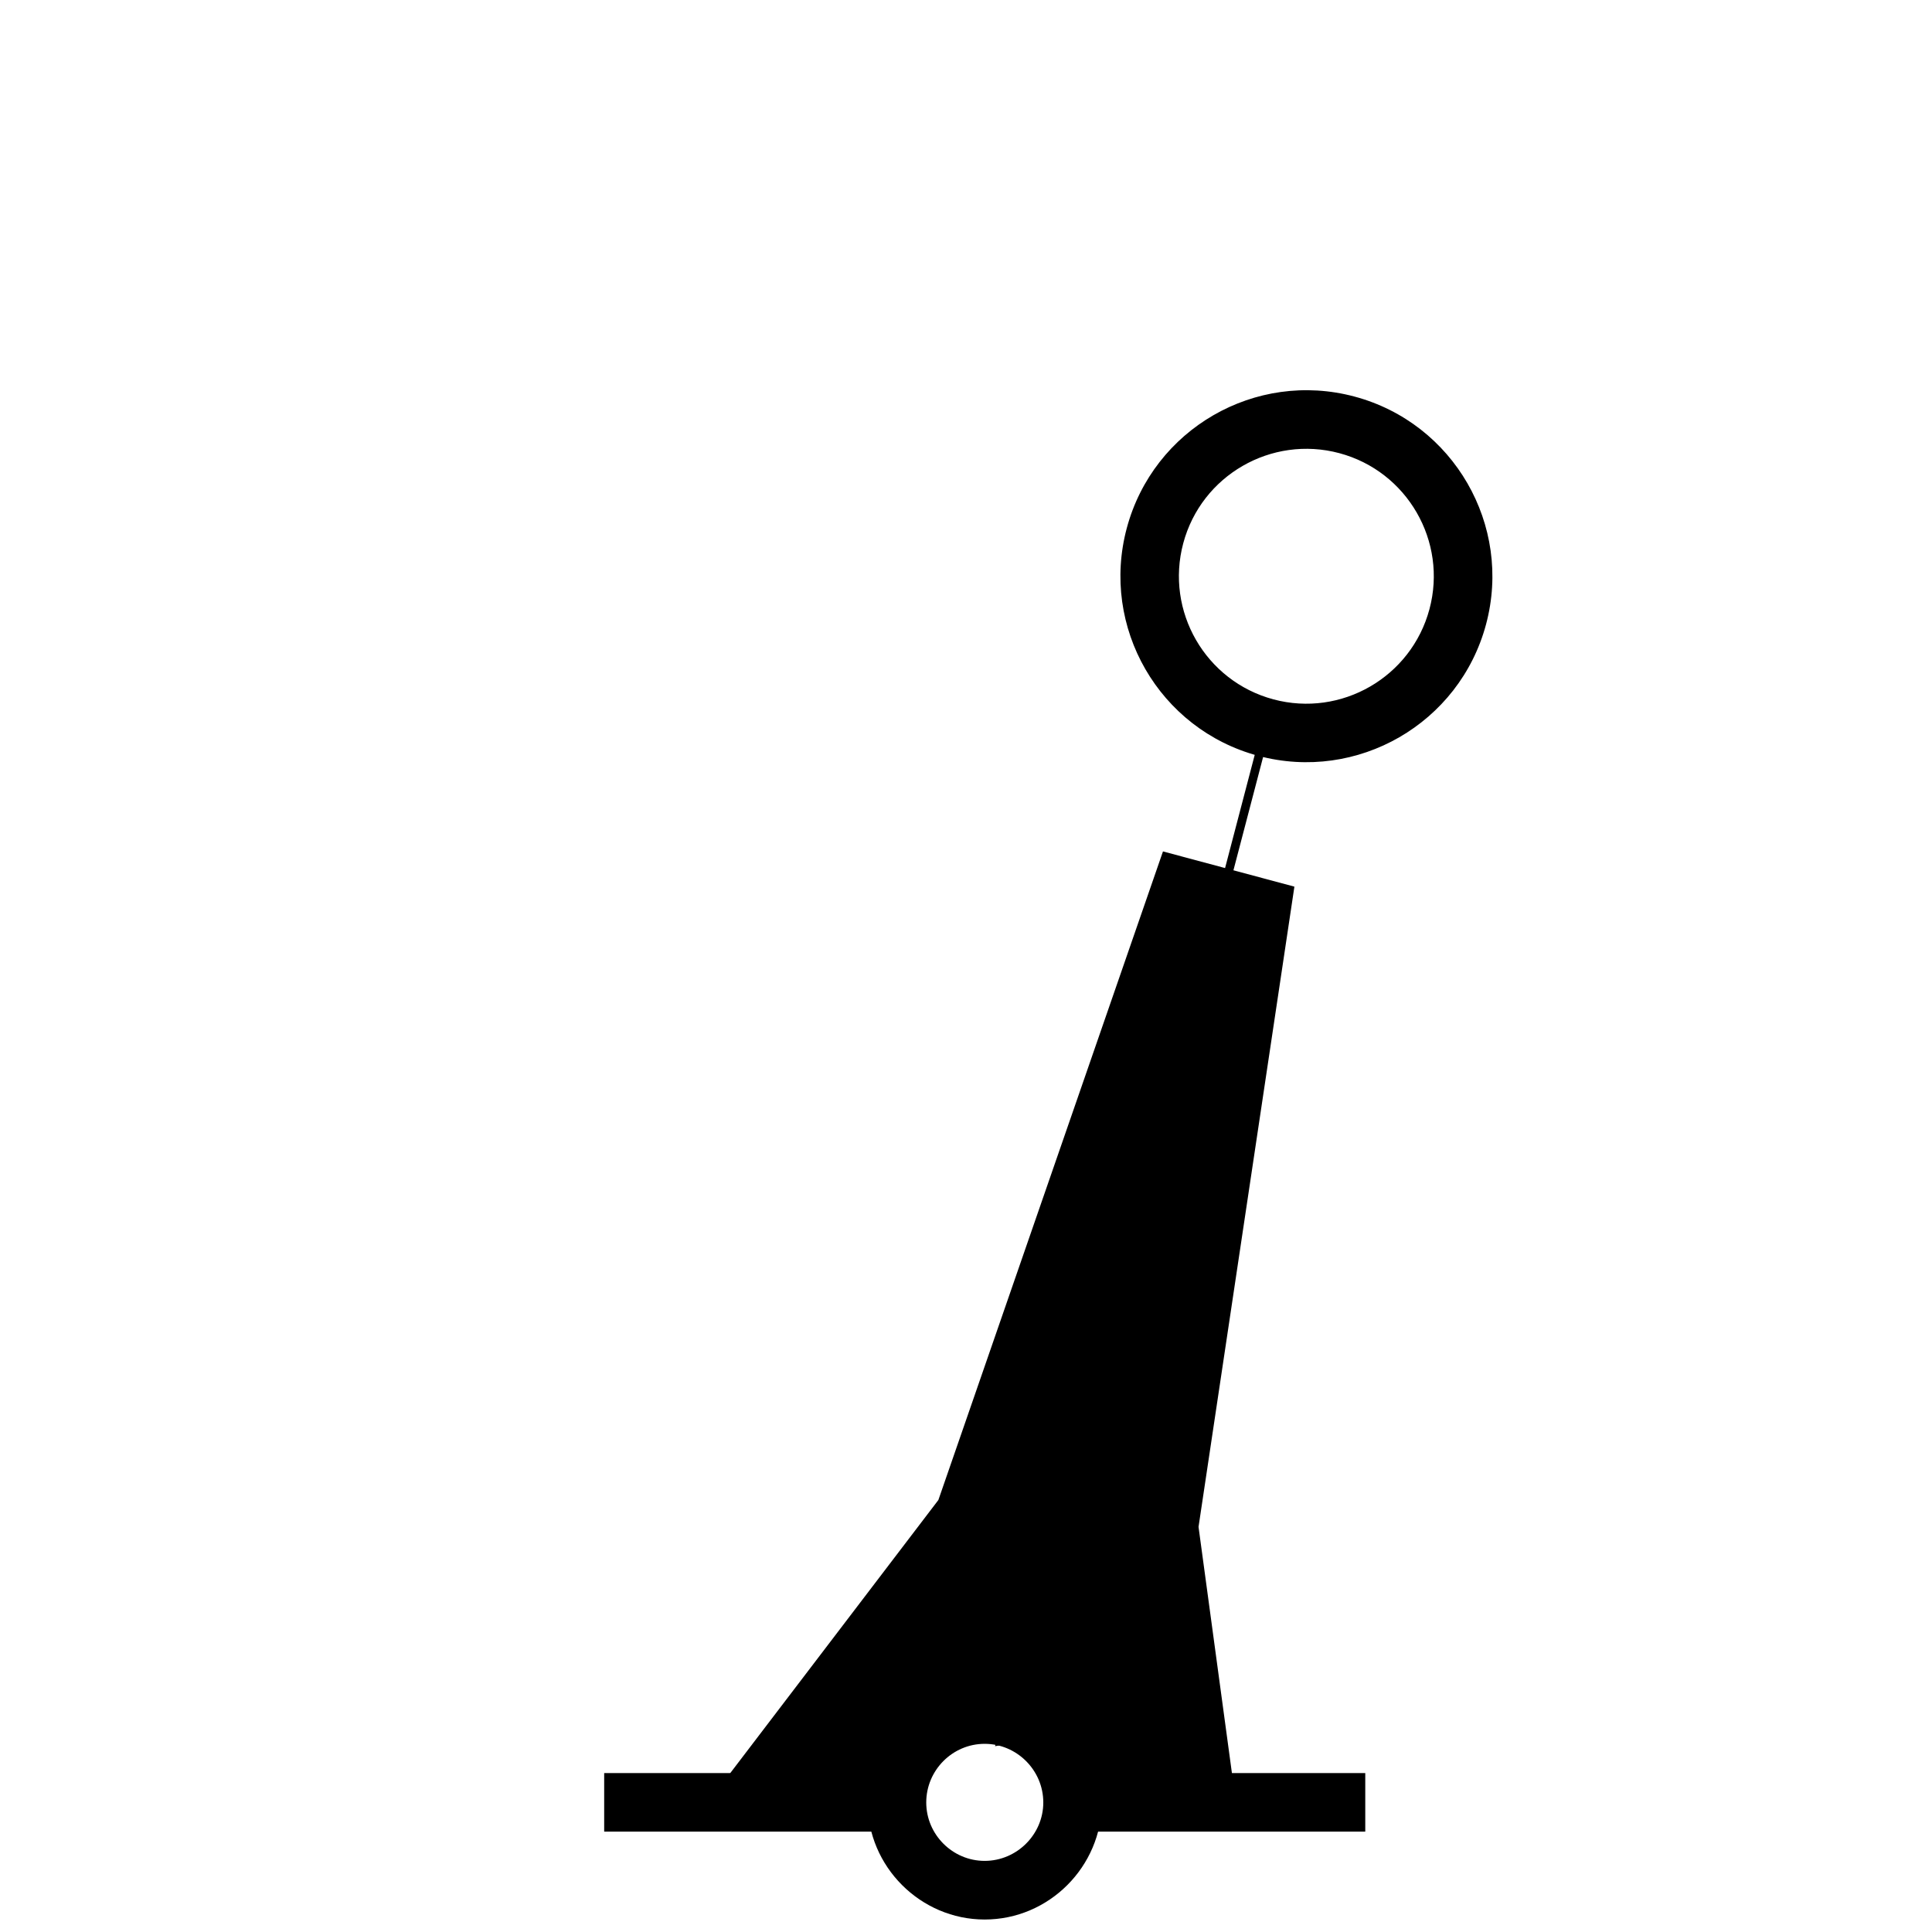
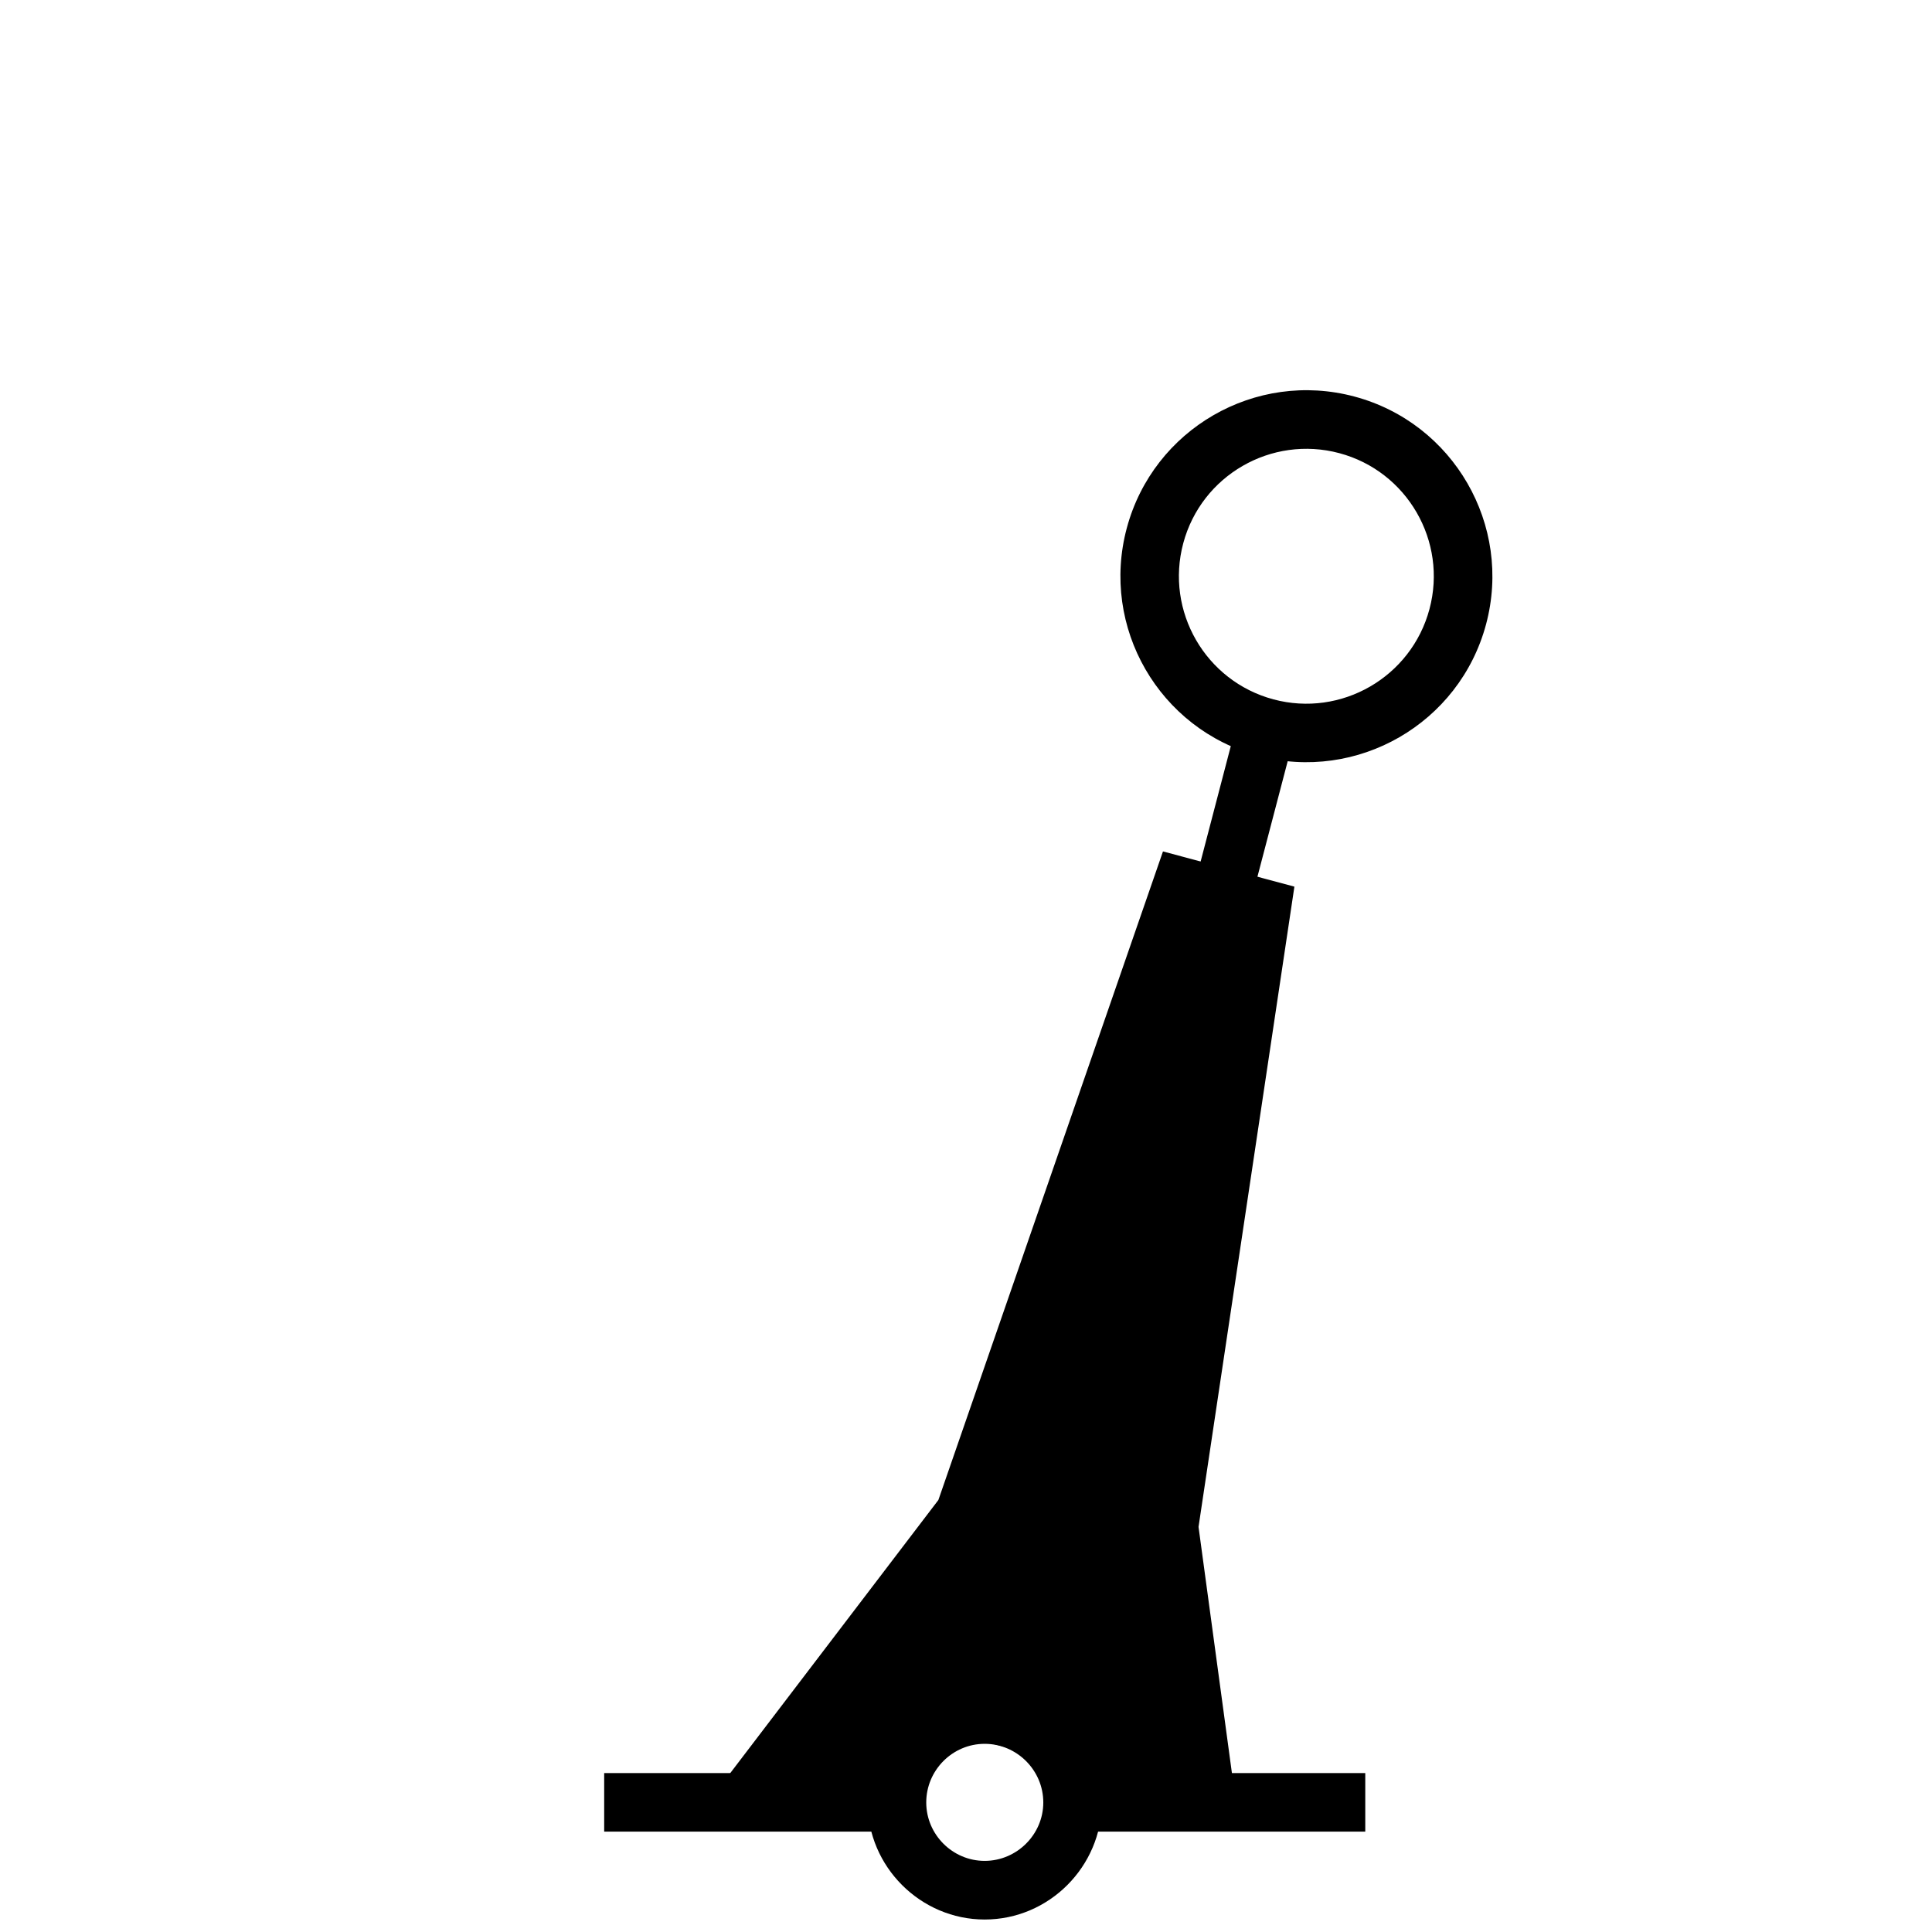
- <svg xmlns="http://www.w3.org/2000/svg" width="100%" height="100%" viewBox="0 0 33 33" version="1.1" xml:space="preserve" style="fill-rule:evenodd;clip-rule:evenodd;stroke-miterlimit:1.5;">
+ <svg xmlns="http://www.w3.org/2000/svg" width="100%" height="100%" viewBox="0 0 33 33" version="1.1" xml:space="preserve" style="fill-rule:evenodd;clip-rule:evenodd;stroke-linejoin:round;stroke-miterlimit:2;">
  <g transform="matrix(1,0,0,1,-1292,-185)">
    <g transform="matrix(1,0,0,1,0,-24.2585)">
      <g id="mittledsboj" transform="matrix(1,0,0,1,1292.82,210.044)">
        <rect x="0" y="0" width="32" height="32" style="fill:none;" />
        <clipPath id="_clip1">
          <rect x="0" y="0" width="32" height="32" />
        </clipPath>
        <g clip-path="url(#_clip1)">
-           <g id="rak-pinne" transform="matrix(0.891289,0.23882,-2.2154,8.268,-572.447,-1832.3)">
-             <path d="M1138.24,190.131L1138.35,192.243" style="fill:none;stroke:black;stroke-width:0.16px;" />
+           <g transform="matrix(0.891289,0.23882,-2.2154,8.268,-572.447,-1832.3)">
+             <path d="M1137.69,190.131L1138.78,190.131L1138.89,192.243L1137.81,192.244L1137.69,190.131Z" />
          </g>
          <g transform="matrix(1.92197,-5.55112e-17,5.55112e-17,1.92197,11.274,13.7036)">
            <path d="M0,8.478L2.047,5.792L4.043,0.028L5.211,0.341L4.359,6.031L4.691,8.479L3.192,8.479C3.192,8.479 3.127,7.821 2.504,7.776C1.832,7.729 1.77,8.478 1.77,8.478L0,8.478Z" style="fill-rule:nonzero;" />
          </g>
          <g id="Botten">
            <g id="Bottom" transform="matrix(3.77953,0,0,3.77953,7.1811e-07,0)">
              <path d="M4.233,7.408C3.943,7.408 3.704,7.647 3.704,7.938C3.704,8.228 3.943,8.467 4.233,8.467C4.524,8.467 4.762,8.228 4.763,7.937C4.762,7.647 4.524,7.408 4.233,7.408ZM4.233,7.673C4.378,7.673 4.498,7.792 4.498,7.938C4.498,8.083 4.378,8.202 4.233,8.202C4.088,8.202 3.969,8.083 3.969,7.938C3.969,7.792 4.088,7.673 4.233,7.673Z" style="fill-rule:nonzero;" />
            </g>
            <g id="Botten1" transform="matrix(0.376562,0,0,1,13.9142,3.40157e-07)">
              <rect x="9.522" y="29.5" width="13.278" height="1" />
            </g>
            <g id="Botten2" transform="matrix(0.376562,0,0,1,5.91424,3.40157e-07)">
              <rect x="9.522" y="29.5" width="13.278" height="1" />
            </g>
          </g>
          <g transform="matrix(-0.54301,2.02654,2.02654,0.54301,23.3856,7.16313)">
            <path d="M1.105,-2.151C0.27,-2.151 -0.409,-1.473 -0.409,-0.637C-0.409,0.198 0.27,0.877 1.105,0.877C1.941,0.877 2.619,0.198 2.619,-0.637C2.619,-1.473 1.941,-2.151 1.105,-2.151ZM1.105,-1.675C1.678,-1.675 2.143,-1.21 2.143,-0.637C2.143,-0.065 1.678,0.4 1.105,0.4C0.533,0.4 0.068,-0.065 0.068,-0.637C0.068,-1.21 0.533,-1.675 1.105,-1.675Z" />
          </g>
        </g>
      </g>
    </g>
  </g>
</svg>
